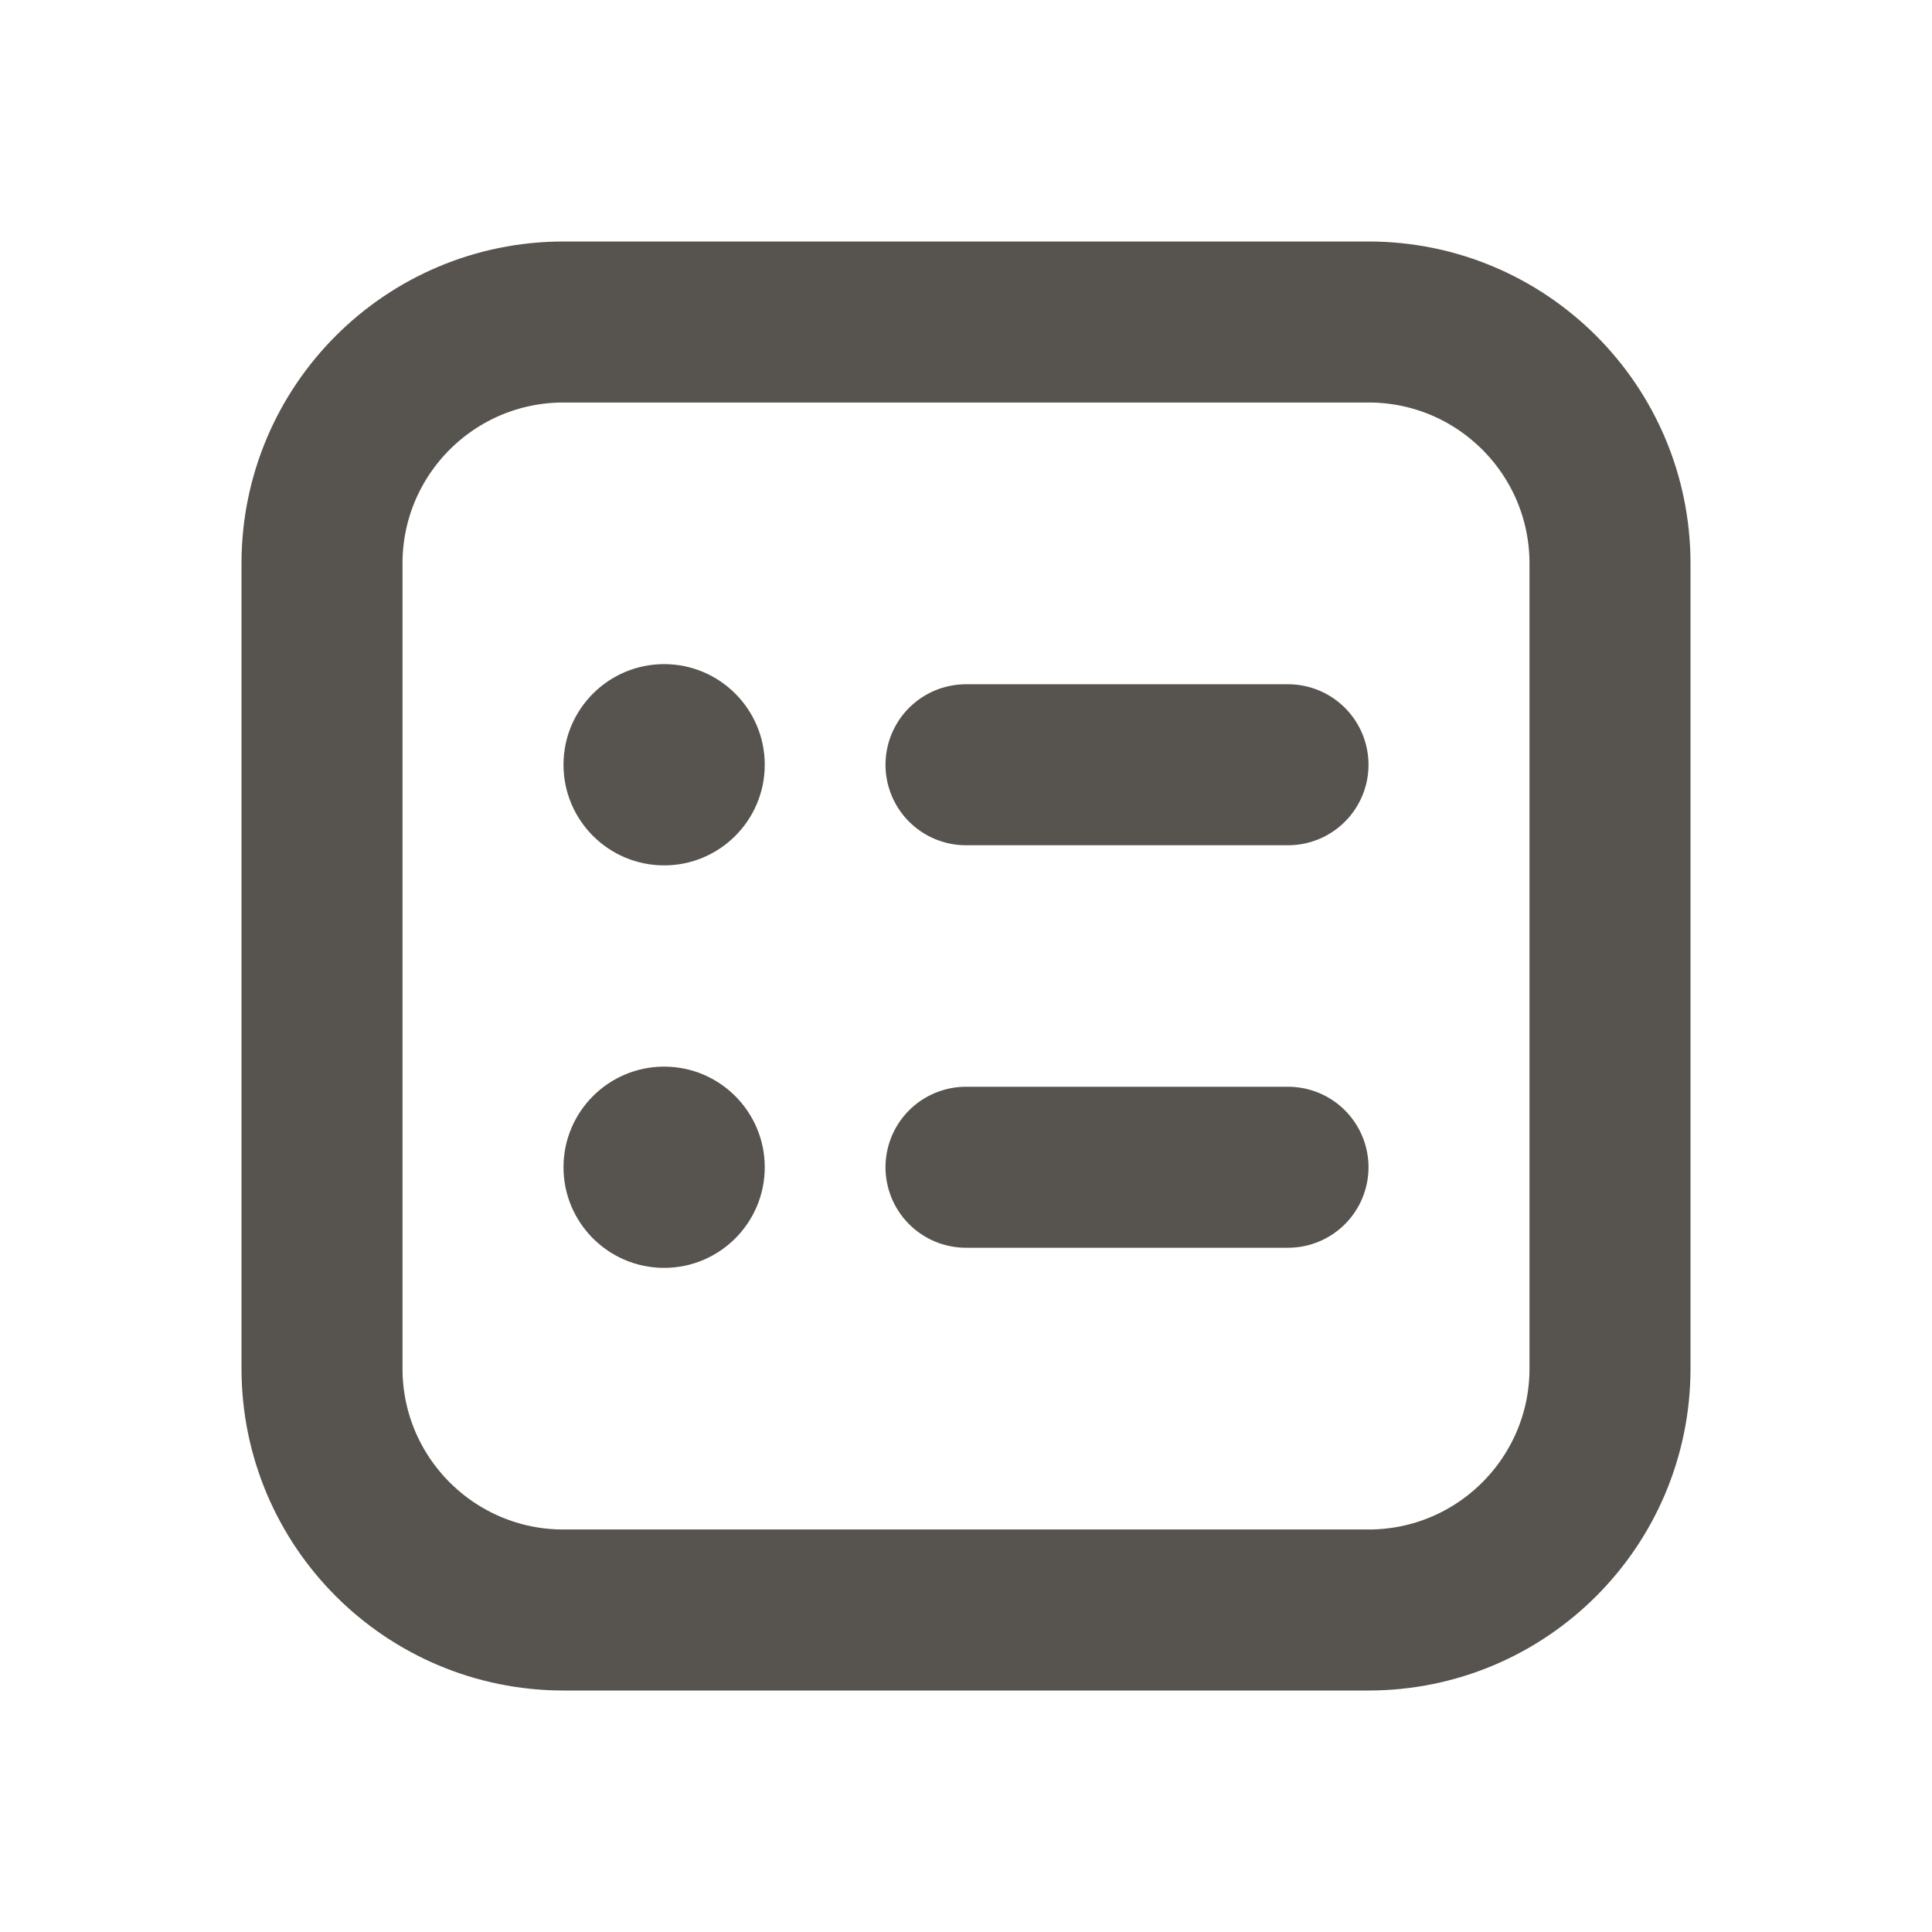
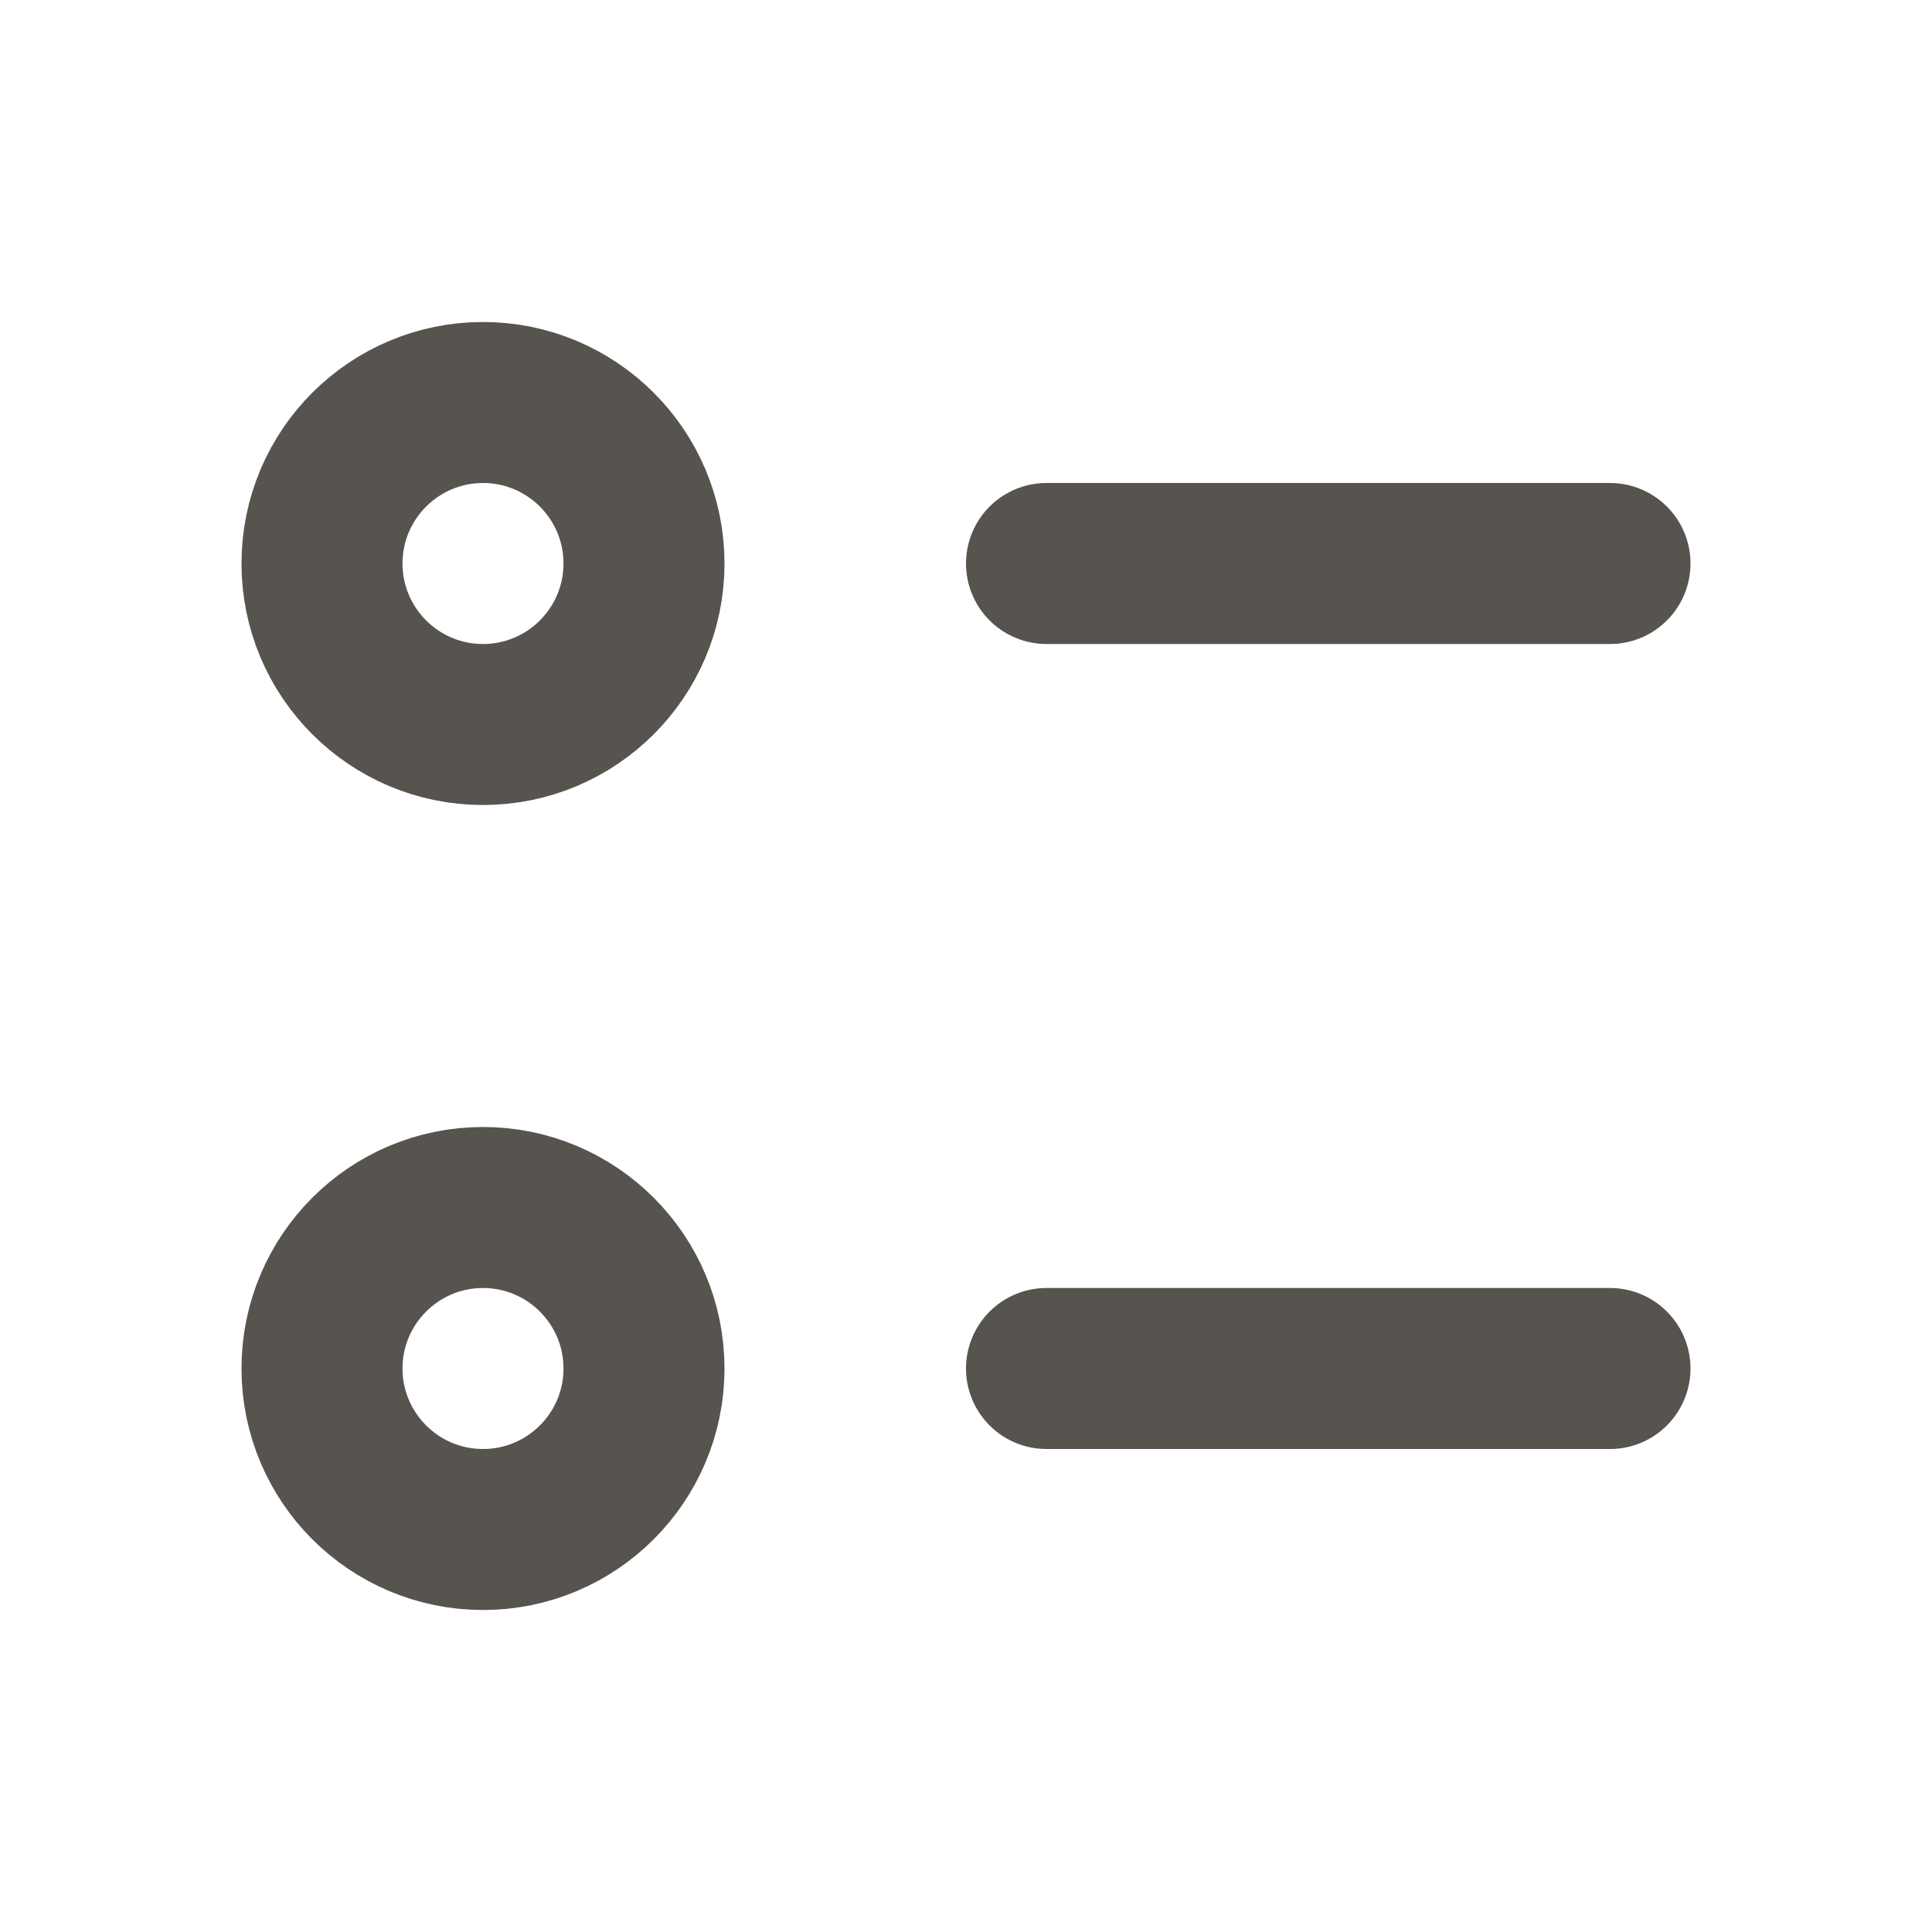
- <svg xmlns="http://www.w3.org/2000/svg" width="16" height="16" viewBox="0 0 24 24" fill="none">
-   <path d="M17 4H7C5.343 4 4 5.343 4 7V17C4 18.657 5.343 20 7 20H17C18.657 20 20 18.657 20 17V7C20 5.343 18.657 4 17 4Z" stroke="#57534E" stroke-width="2" stroke-linecap="round" stroke-linejoin="round" />
-   <path d="M12 9.5H16" stroke="#57534E" stroke-width="2" stroke-linecap="round" stroke-linejoin="round" />
-   <path d="M12 14.5H16" stroke="#57534E" stroke-width="2" stroke-linecap="round" stroke-linejoin="round" />
-   <path d="M8.25 10.75C8.94 10.75 9.5 10.19 9.5 9.5C9.5 8.81 8.94 8.25 8.25 8.25C7.56 8.25 7 8.81 7 9.5C7 10.19 7.56 10.75 8.25 10.75Z" fill="#57534E" />
-   <path d="M8.25 15.75C8.94 15.75 9.5 15.19 9.5 14.5C9.5 13.81 8.94 13.25 8.25 13.25C7.56 13.25 7 13.81 7 14.5C7 15.19 7.56 15.75 8.25 15.75Z" fill="#57534E" />
+ <svg xmlns="http://www.w3.org/2000/svg" preserveAspectRatio="none" width="100%" height="100%" overflow="visible" style="display: block;" viewBox="0 0 18 18" fill="none">
+   <g id="IconBulletList">
+     <path id="Vector" d="M6 5.25C6 6.078 5.328 6.75 4.5 6.75C3.672 6.75 3 6.078 3 5.25C3 4.422 3.672 3.75 4.5 3.75C5.328 3.75 6 4.422 6 5.25Z" stroke="#57534E" stroke-width="1.5" stroke-linecap="round" />
+     <path id="Vector_2" d="M6 12.75C6 13.578 5.328 14.25 4.5 14.25C3.672 14.25 3 13.578 3 12.75C3 11.922 3.672 11.25 4.5 11.25C5.328 11.25 6 11.922 6 12.75Z" stroke="#57534E" stroke-width="1.5" stroke-linecap="round" />
+     <path id="Vector_3" d="M9.75 12.75H15" stroke="#57534E" stroke-width="1.5" stroke-linecap="round" />
+     <path id="Vector_4" d="M9.75 5.25H15" stroke="#57534E" stroke-width="1.5" stroke-linecap="round" />
+   </g>
</svg>
